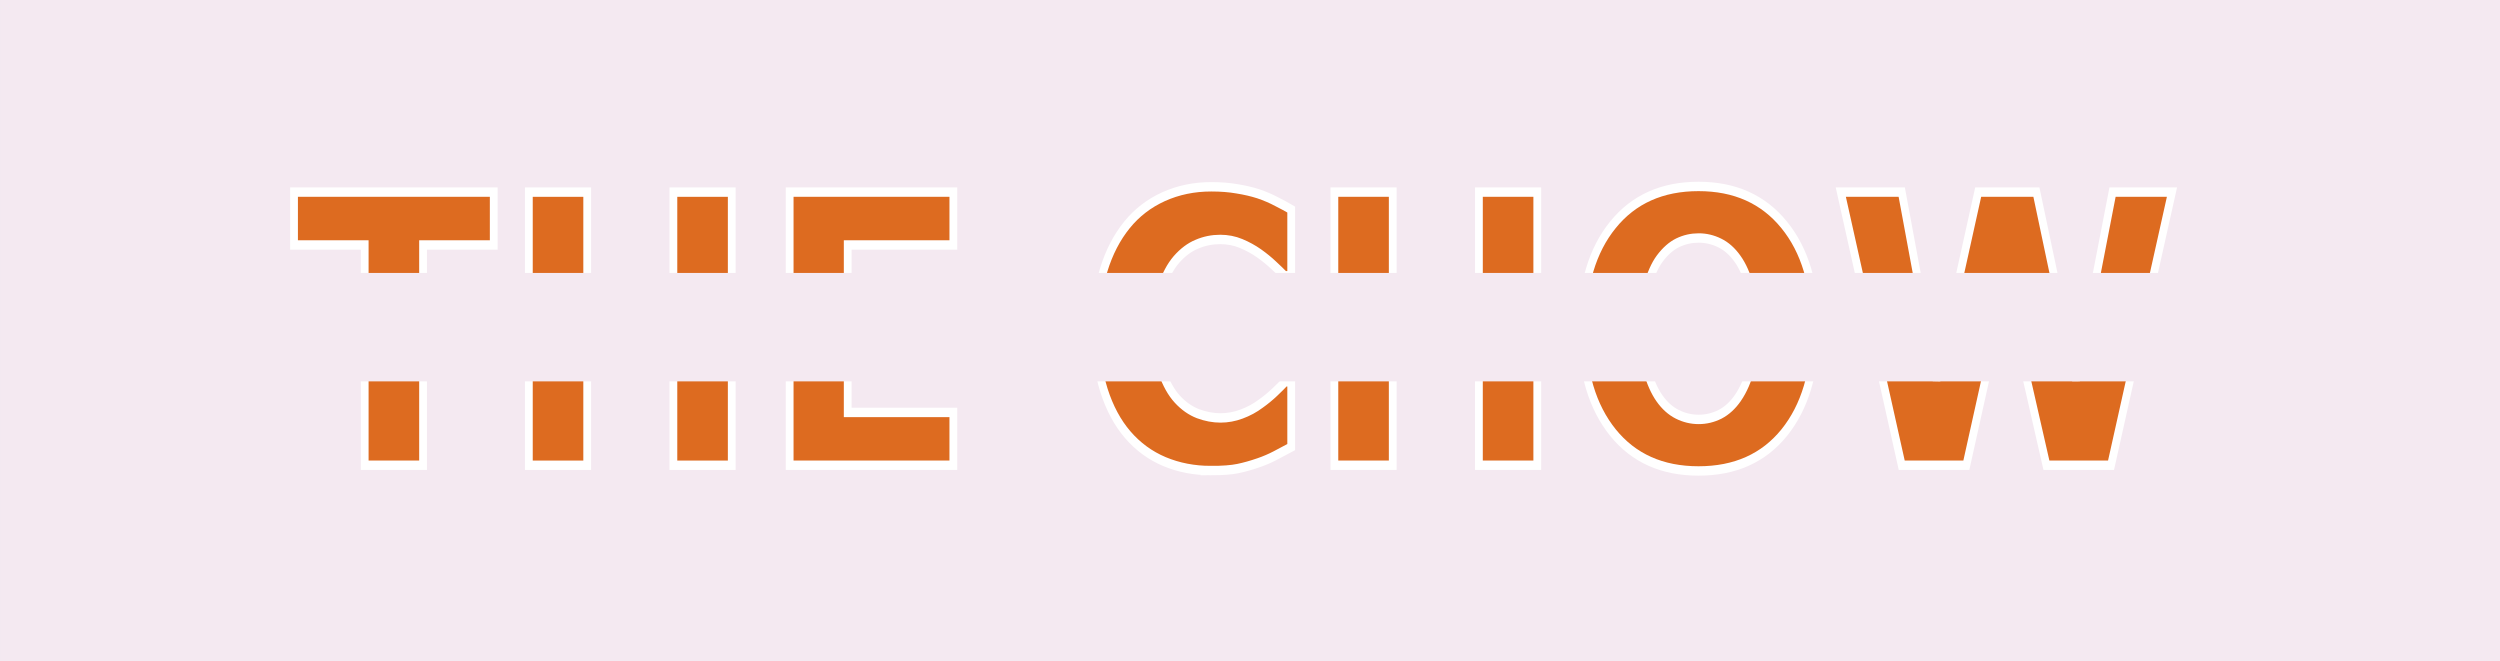
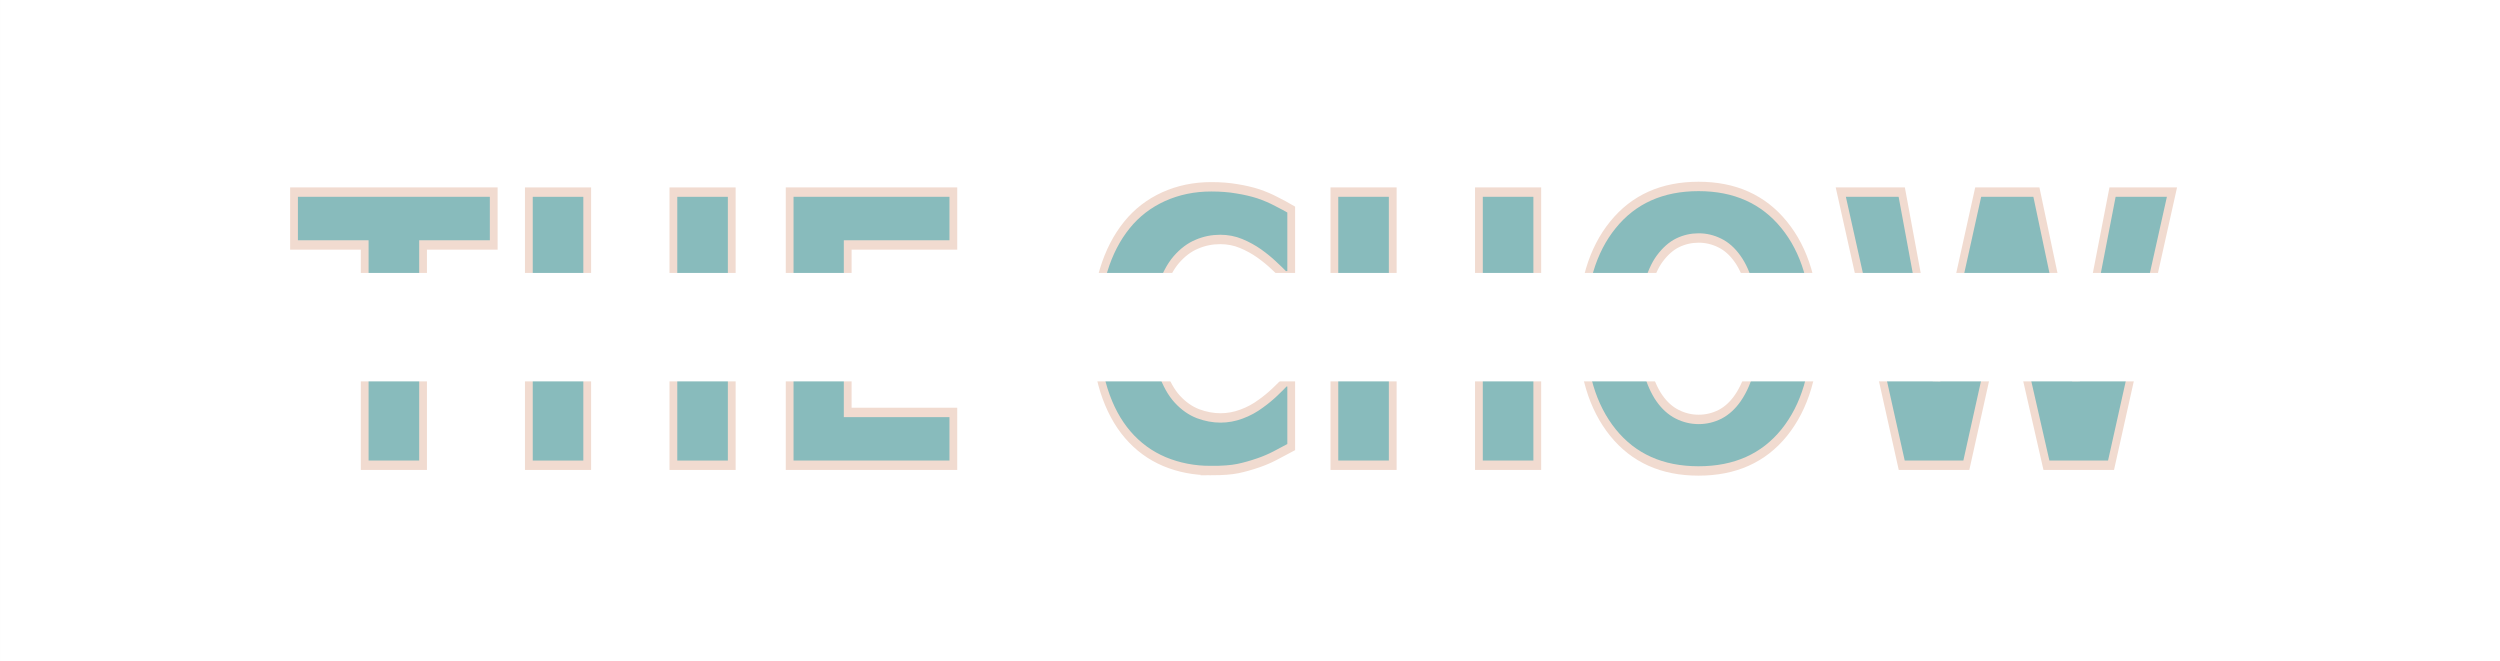
- <svg xmlns="http://www.w3.org/2000/svg" width="19.9in" height="5.255in" viewBox="0 0 505.46 133.477" version="1.1" id="svg6042">
+ <svg xmlns="http://www.w3.org/2000/svg" id="svg6042" version="1.1" viewBox="0 0 505.46 133.477" height="5.255in" width="19.9in">
  <defs id="defs6036" />
  <g id="layer1">
-     <rect style="fill:#f4e9f1;fill-opacity:1;stroke:none;stroke-width:0.283;stroke-opacity:1" id="rect6625" width="506.469" height="134.541" x="0.009" y="-0.747" />
-     <g aria-label="THE CHOW" transform="scale(0.9102493,1.0986)" id="text6060" style="font-style:normal;font-weight:normal;font-size:69.139px;line-height:1.25;font-family:sans-serif;fill:#dd6b20;fill-opacity:1;stroke:#ffffff;stroke-width:1.728;stroke-opacity:1">
-       <path d="M 109.669,45.081 H 93.971 V 85.625 H 81.007 V 45.081 H 65.309 v -9.723 h 44.359 z" style="font-style:normal;font-variant:normal;font-weight:bold;font-stretch:normal;font-size:69.139px;font-family:'.Al Bayan PUA';-inkscape-font-specification:'.Al Bayan PUA, Bold';font-variant-ligatures:normal;font-variant-caps:normal;font-variant-numeric:normal;font-variant-east-asian:normal;fill:#dd6b20;fill-opacity:1;stroke:#ffffff;stroke-width:1.728;stroke-opacity:1" id="path6703" />
-       <path d="M 162.536,85.625 H 149.572 V 63.479 h -19.141 v 22.146 h -12.963 V 35.358 h 12.963 v 18.399 h 19.141 V 35.358 h 12.964 z" style="font-style:normal;font-variant:normal;font-weight:bold;font-stretch:normal;font-size:69.139px;font-family:'.Al Bayan PUA';-inkscape-font-specification:'.Al Bayan PUA, Bold';font-variant-ligatures:normal;font-variant-caps:normal;font-variant-numeric:normal;font-variant-east-asian:normal;fill:#dd6b20;fill-opacity:1;stroke:#ffffff;stroke-width:1.728;stroke-opacity:1" id="path6705" />
-       <path d="M 211.756,85.625 H 175.398 V 35.358 h 36.359 v 9.723 h -23.463 v 8.676 h 21.775 v 9.723 h -21.775 v 12.423 h 23.463 z" style="font-style:normal;font-variant:normal;font-weight:bold;font-stretch:normal;font-size:69.139px;font-family:'.Al Bayan PUA';-inkscape-font-specification:'.Al Bayan PUA, Bold';font-variant-ligatures:normal;font-variant-caps:normal;font-variant-numeric:normal;font-variant-east-asian:normal;fill:#dd6b20;fill-opacity:1;stroke:#ffffff;stroke-width:1.728;stroke-opacity:1" id="path6707" />
-       <path d="m 269.012,86.604 q -5.604,0 -10.364,-1.654 -4.726,-1.654 -8.136,-4.929 -3.41,-3.275 -5.3,-8.17 -1.857,-4.895 -1.857,-11.309 0,-5.975 1.789,-10.837 1.789,-4.861 5.199,-8.339 3.275,-3.342 8.102,-5.165 4.861,-1.823 10.6,-1.823 3.173,0 5.705,0.371 2.566,0.338 4.726,0.911 2.262,0.641 4.085,1.452 1.857,0.776 3.241,1.452 V 50.752 h -1.485 q -0.945,-0.81 -2.397,-1.924 -1.418,-1.114 -3.241,-2.194 -1.857,-1.08 -4.017,-1.823 -2.161,-0.743 -4.625,-0.743 -2.734,0 -5.199,0.878 -2.464,0.844 -4.557,2.836 -1.992,1.924 -3.241,5.098 -1.215,3.173 -1.215,7.697 0,4.726 1.317,7.9 1.35,3.173 3.376,4.996 2.059,1.857 4.591,2.667 2.532,0.776 4.996,0.776 2.363,0 4.659,-0.709 2.329,-0.709 4.287,-1.924 1.654,-0.979 3.072,-2.093 1.418,-1.114 2.329,-1.924 h 1.35 v 12.018 q -1.891,0.844 -3.612,1.587 -1.722,0.743 -3.612,1.283 -2.464,0.709 -4.625,1.08 -2.161,0.371 -5.942,0.371 z" style="font-style:normal;font-variant:normal;font-weight:bold;font-stretch:normal;font-size:69.139px;font-family:'.Al Bayan PUA';-inkscape-font-specification:'.Al Bayan PUA, Bold';font-variant-ligatures:normal;font-variant-caps:normal;font-variant-numeric:normal;font-variant-east-asian:normal;fill:#dd6b20;fill-opacity:1;stroke:#ffffff;stroke-width:1.728;stroke-opacity:1" id="path6709" />
-       <path d="M 341.459,85.625 H 328.495 V 63.479 H 309.354 V 85.625 H 296.391 V 35.358 h 12.964 v 18.399 h 19.141 V 35.358 h 12.964 z" style="font-style:normal;font-variant:normal;font-weight:bold;font-stretch:normal;font-size:69.139px;font-family:'.Al Bayan PUA';-inkscape-font-specification:'.Al Bayan PUA, Bold';font-variant-ligatures:normal;font-variant-caps:normal;font-variant-numeric:normal;font-variant-east-asian:normal;fill:#dd6b20;fill-opacity:1;stroke:#ffffff;stroke-width:1.728;stroke-opacity:1" id="path6711" />
-       <path d="m 403.204,60.509 q 0,12.018 -6.887,19.108 -6.887,7.056 -19.04,7.056 -12.12,0 -19.006,-7.056 -6.887,-7.089 -6.887,-19.108 0,-12.12 6.887,-19.141 6.887,-7.056 19.006,-7.056 12.086,0 19.006,7.056 6.921,7.022 6.921,19.141 z m -17.183,12.727 q 1.891,-2.296 2.802,-5.401 0.911,-3.14 0.911,-7.359 0,-4.524 -1.047,-7.697 -1.047,-3.173 -2.734,-5.131 -1.722,-2.026 -3.984,-2.937 -2.228,-0.911 -4.659,-0.911 -2.464,0 -4.659,0.878 -2.161,0.878 -3.984,2.903 -1.688,1.891 -2.768,5.233 -1.047,3.308 -1.047,7.697 0,4.49 1.013,7.663 1.047,3.14 2.734,5.131 1.688,1.992 3.95,2.937 2.262,0.945 4.76,0.945 2.498,0 4.76,-0.945 2.262,-0.979 3.95,-3.005 z" style="font-style:normal;font-variant:normal;font-weight:bold;font-stretch:normal;font-size:69.139px;font-family:'.Al Bayan PUA';-inkscape-font-specification:'.Al Bayan PUA, Bold';font-variant-ligatures:normal;font-variant-caps:normal;font-variant-numeric:normal;font-variant-east-asian:normal;fill:#dd6b20;fill-opacity:1;stroke:#ffffff;stroke-width:1.728;stroke-opacity:1" id="path6713" />
-       <path d="M 482.437,35.358 468.9,85.625 H 454.552 L 445.538,52.879 436.761,85.625 H 422.413 L 408.876,35.358 h 13.537 l 7.731,34.603 9.25,-34.603 h 12.93 l 8.811,34.603 8.102,-34.603 z" style="font-style:normal;font-variant:normal;font-weight:bold;font-stretch:normal;font-size:69.139px;font-family:'.Al Bayan PUA';-inkscape-font-specification:'.Al Bayan PUA, Bold';font-variant-ligatures:normal;font-variant-caps:normal;font-variant-numeric:normal;font-variant-east-asian:normal;fill:#dd6b20;fill-opacity:1;stroke:#ffffff;stroke-width:1.728;stroke-opacity:1" id="path6715" />
+     <rect y="-0.747" x="0.009" height="134.541" width="506.469" id="rect6625" style="fill:#ffffff;fill-opacity:1;stroke:none;stroke-width:0.283;stroke-opacity:1" />
+     <g style="font-style:normal;font-weight:normal;font-size:69.139px;line-height:1.25;font-family:sans-serif;fill:#dd6b20;fill-opacity:1;stroke:#ffffff;stroke-width:1.728;stroke-opacity:1" id="text6060" transform="scale(0.9102493,1.0986)" aria-label="THE CHOW">
+       <path id="path6703" style="font-style:normal;font-variant:normal;font-weight:bold;font-stretch:normal;font-size:69.139px;font-family:'.Al Bayan PUA';-inkscape-font-specification:'.Al Bayan PUA, Bold';font-variant-ligatures:normal;font-variant-caps:normal;font-variant-numeric:normal;font-variant-east-asian:normal;fill:#88bbbc;fill-opacity:1;stroke:#f1dbd0;stroke-width:1.728;stroke-opacity:1" d="M 109.669,45.081 H 93.971 V 85.625 H 81.007 V 45.081 H 65.309 v -9.723 h 44.359 z" />
+       <path id="path6705" style="font-style:normal;font-variant:normal;font-weight:bold;font-stretch:normal;font-size:69.139px;font-family:'.Al Bayan PUA';-inkscape-font-specification:'.Al Bayan PUA, Bold';font-variant-ligatures:normal;font-variant-caps:normal;font-variant-numeric:normal;font-variant-east-asian:normal;fill:#88bbbc;fill-opacity:1;stroke:#f1dbd0;stroke-width:1.728;stroke-opacity:1" d="M 162.536,85.625 H 149.572 V 63.479 h -19.141 v 22.146 h -12.963 V 35.358 h 12.963 v 18.399 h 19.141 V 35.358 h 12.964 z" />
+       <path id="path6707" style="font-style:normal;font-variant:normal;font-weight:bold;font-stretch:normal;font-size:69.139px;font-family:'.Al Bayan PUA';-inkscape-font-specification:'.Al Bayan PUA, Bold';font-variant-ligatures:normal;font-variant-caps:normal;font-variant-numeric:normal;font-variant-east-asian:normal;fill:#88bbbc;fill-opacity:1;stroke:#f1dbd0;stroke-width:1.728;stroke-opacity:1" d="M 211.756,85.625 H 175.398 V 35.358 h 36.359 v 9.723 h -23.463 v 8.676 h 21.775 v 9.723 h -21.775 v 12.423 h 23.463 z" />
+       <path id="path6709" style="font-style:normal;font-variant:normal;font-weight:bold;font-stretch:normal;font-size:69.139px;font-family:'.Al Bayan PUA';-inkscape-font-specification:'.Al Bayan PUA, Bold';font-variant-ligatures:normal;font-variant-caps:normal;font-variant-numeric:normal;font-variant-east-asian:normal;fill:#88bbbc;fill-opacity:1;stroke:#f1dbd0;stroke-width:1.728;stroke-opacity:1" d="m 269.012,86.604 q -5.604,0 -10.364,-1.654 -4.726,-1.654 -8.136,-4.929 -3.41,-3.275 -5.3,-8.17 -1.857,-4.895 -1.857,-11.309 0,-5.975 1.789,-10.837 1.789,-4.861 5.199,-8.339 3.275,-3.342 8.102,-5.165 4.861,-1.823 10.6,-1.823 3.173,0 5.705,0.371 2.566,0.338 4.726,0.911 2.262,0.641 4.085,1.452 1.857,0.776 3.241,1.452 V 50.752 h -1.485 q -0.945,-0.81 -2.397,-1.924 -1.418,-1.114 -3.241,-2.194 -1.857,-1.08 -4.017,-1.823 -2.161,-0.743 -4.625,-0.743 -2.734,0 -5.199,0.878 -2.464,0.844 -4.557,2.836 -1.992,1.924 -3.241,5.098 -1.215,3.173 -1.215,7.697 0,4.726 1.317,7.9 1.35,3.173 3.376,4.996 2.059,1.857 4.591,2.667 2.532,0.776 4.996,0.776 2.363,0 4.659,-0.709 2.329,-0.709 4.287,-1.924 1.654,-0.979 3.072,-2.093 1.418,-1.114 2.329,-1.924 h 1.35 v 12.018 q -1.891,0.844 -3.612,1.587 -1.722,0.743 -3.612,1.283 -2.464,0.709 -4.625,1.08 -2.161,0.371 -5.942,0.371 z" />
+       <path id="path6711" style="font-style:normal;font-variant:normal;font-weight:bold;font-stretch:normal;font-size:69.139px;font-family:'.Al Bayan PUA';-inkscape-font-specification:'.Al Bayan PUA, Bold';font-variant-ligatures:normal;font-variant-caps:normal;font-variant-numeric:normal;font-variant-east-asian:normal;fill:#88bbbc;fill-opacity:1;stroke:#f1dbd0;stroke-width:1.728;stroke-opacity:1" d="M 341.459,85.625 H 328.495 V 63.479 H 309.354 V 85.625 H 296.391 V 35.358 h 12.964 v 18.399 h 19.141 V 35.358 h 12.964 z" />
+       <path id="path6713" style="font-style:normal;font-variant:normal;font-weight:bold;font-stretch:normal;font-size:69.139px;font-family:'.Al Bayan PUA';-inkscape-font-specification:'.Al Bayan PUA, Bold';font-variant-ligatures:normal;font-variant-caps:normal;font-variant-numeric:normal;font-variant-east-asian:normal;fill:#88bbbc;fill-opacity:1;stroke:#f1dbd0;stroke-width:1.728;stroke-opacity:1" d="m 403.204,60.509 q 0,12.018 -6.887,19.108 -6.887,7.056 -19.04,7.056 -12.12,0 -19.006,-7.056 -6.887,-7.089 -6.887,-19.108 0,-12.12 6.887,-19.141 6.887,-7.056 19.006,-7.056 12.086,0 19.006,7.056 6.921,7.022 6.921,19.141 z m -17.183,12.727 q 1.891,-2.296 2.802,-5.401 0.911,-3.14 0.911,-7.359 0,-4.524 -1.047,-7.697 -1.047,-3.173 -2.734,-5.131 -1.722,-2.026 -3.984,-2.937 -2.228,-0.911 -4.659,-0.911 -2.464,0 -4.659,0.878 -2.161,0.878 -3.984,2.903 -1.688,1.891 -2.768,5.233 -1.047,3.308 -1.047,7.697 0,4.49 1.013,7.663 1.047,3.14 2.734,5.131 1.688,1.992 3.95,2.937 2.262,0.945 4.76,0.945 2.498,0 4.76,-0.945 2.262,-0.979 3.95,-3.005 z" />
+       <path id="path6715" style="font-style:normal;font-variant:normal;font-weight:bold;font-stretch:normal;font-size:69.139px;font-family:'.Al Bayan PUA';-inkscape-font-specification:'.Al Bayan PUA, Bold';font-variant-ligatures:normal;font-variant-caps:normal;font-variant-numeric:normal;font-variant-east-asian:normal;fill:#88bbbc;fill-opacity:1;stroke:#f1dbd0;stroke-width:1.728;stroke-opacity:1" d="M 482.437,35.358 468.9,85.625 H 454.552 L 445.538,52.879 436.761,85.625 H 422.413 L 408.876,35.358 h 13.537 l 7.731,34.603 9.25,-34.603 h 12.93 l 8.811,34.603 8.102,-34.603 z" />
    </g>
-     <rect style="fill:#f4e9f1;fill-opacity:1;stroke:none;stroke-width:0.237" id="rect6062" width="503.571" height="21.923" x="2.161" y="55.185" />
+     <rect y="55.185" x="2.161" height="21.923" width="503.571" id="rect6062" style="fill:#ffffff;fill-opacity:1;stroke:none;stroke-width:0.237" />
  </g>
</svg>
